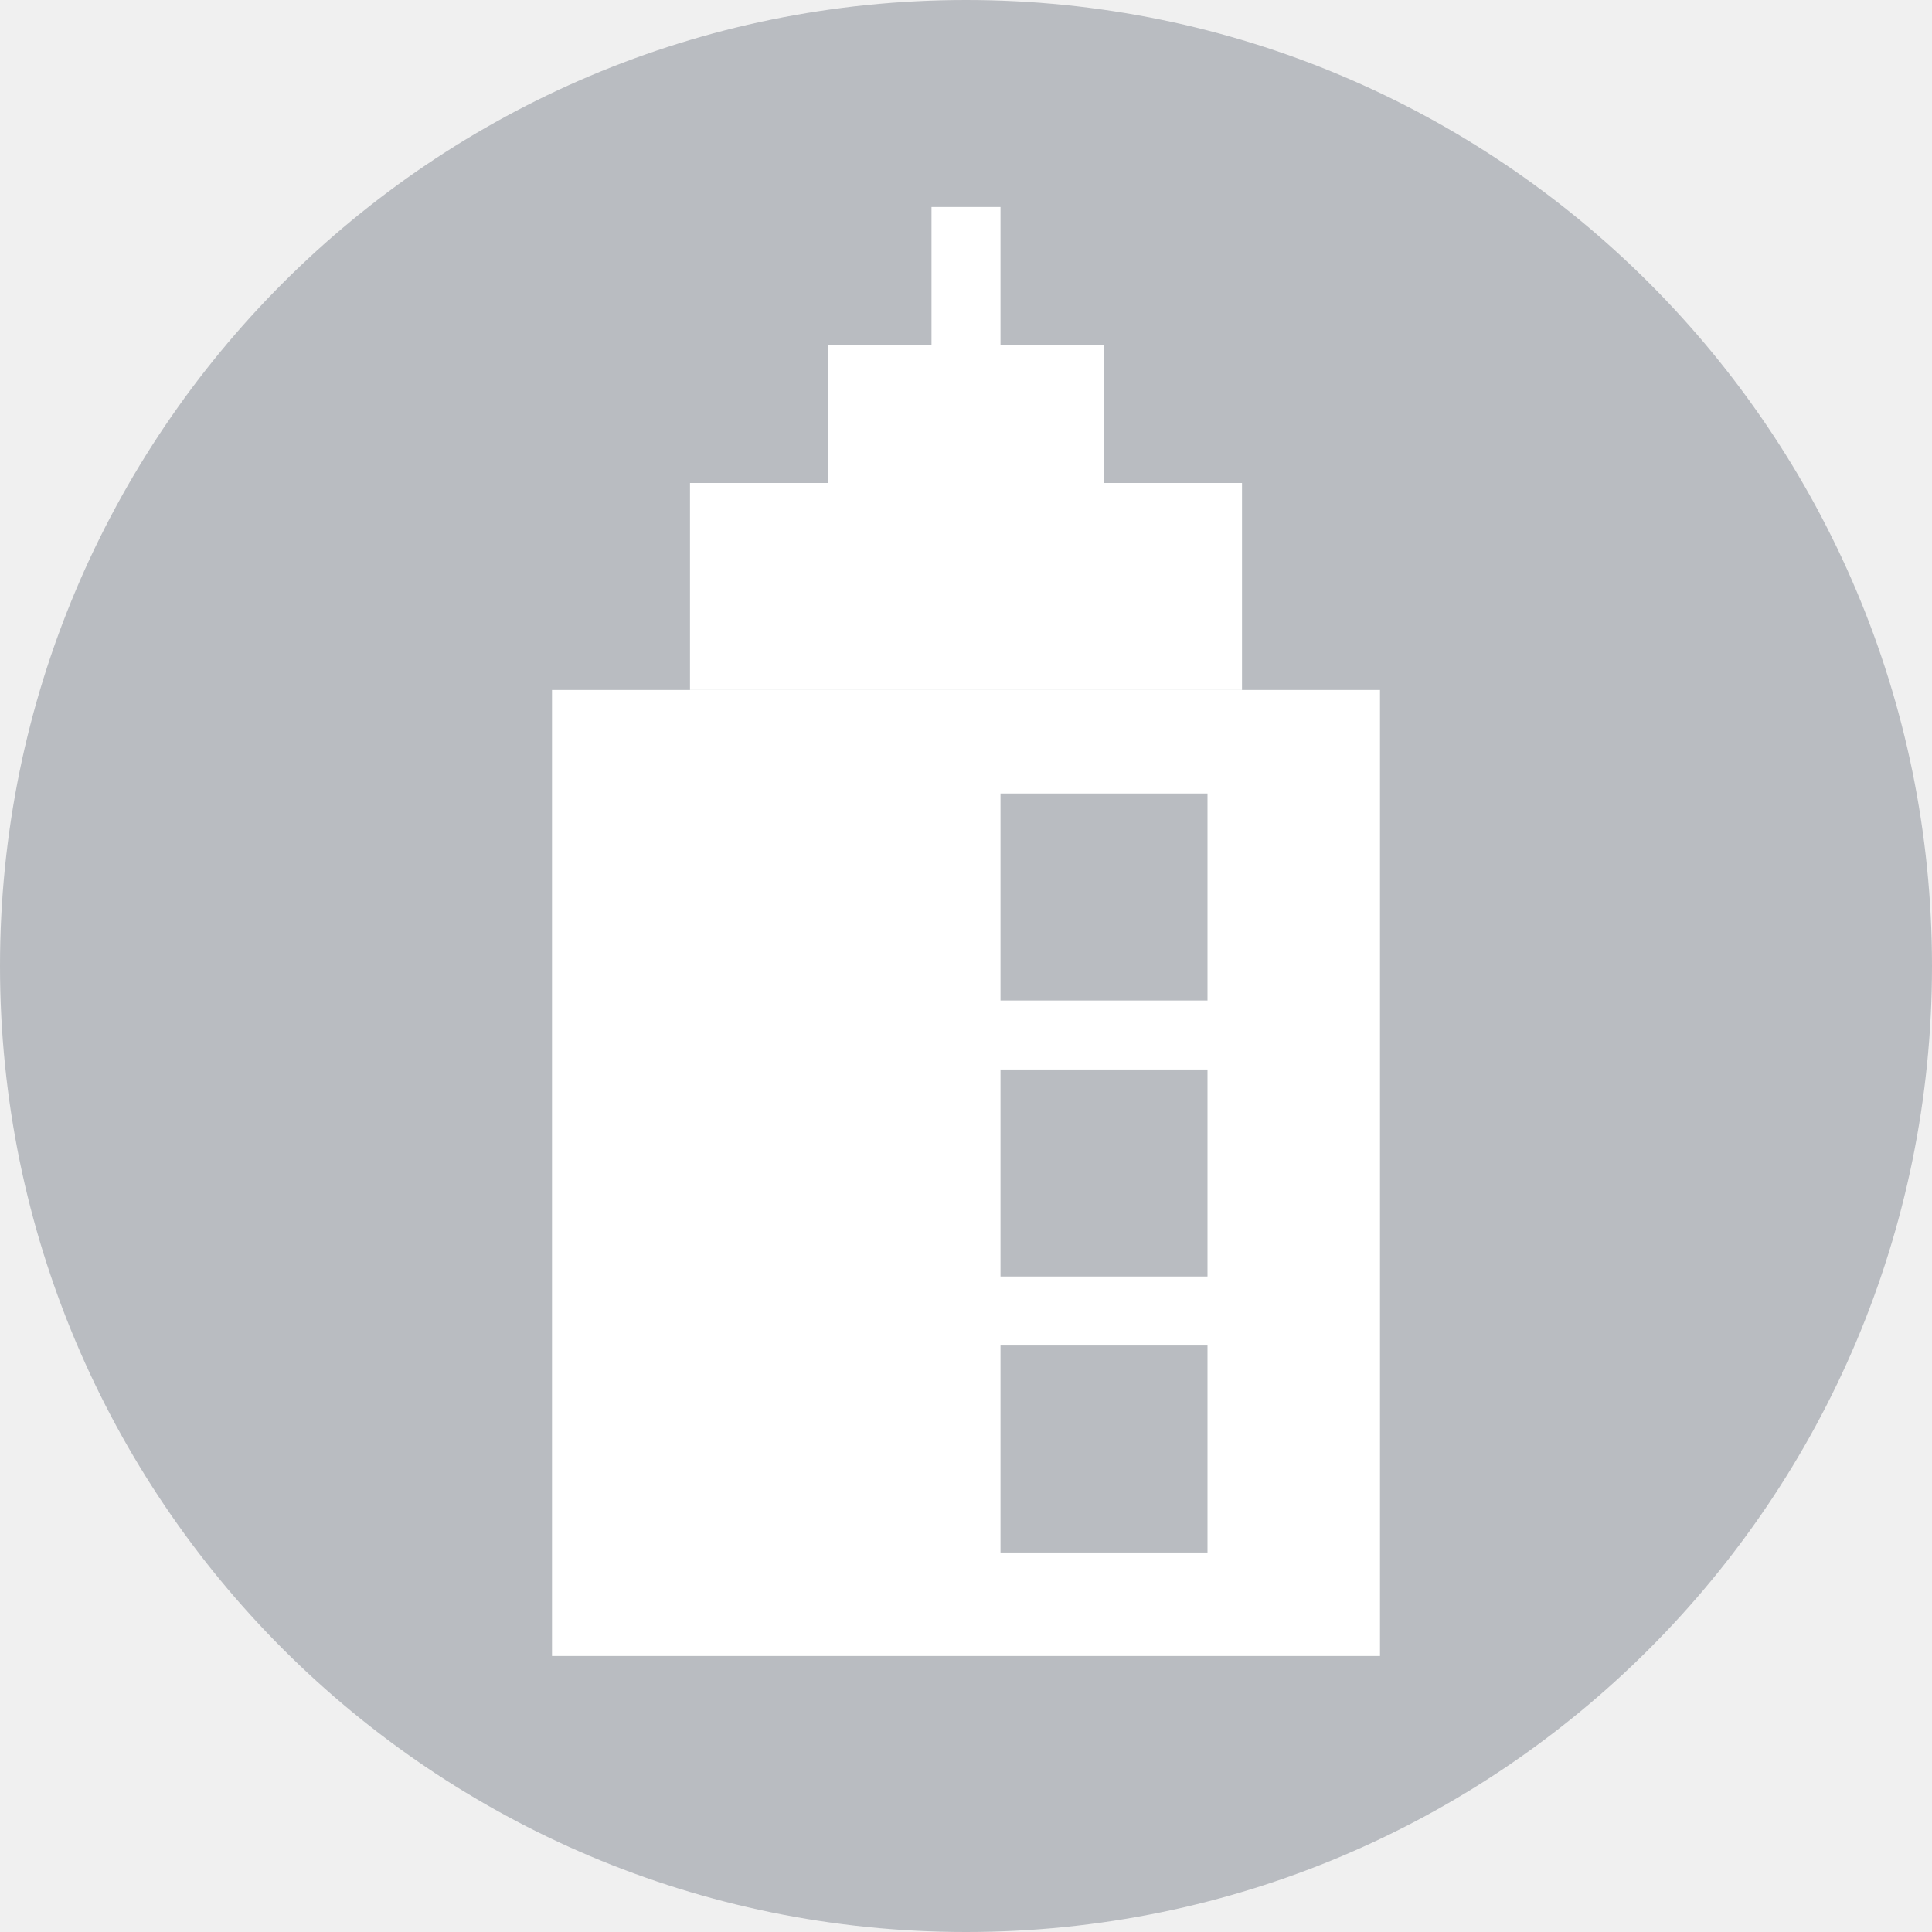
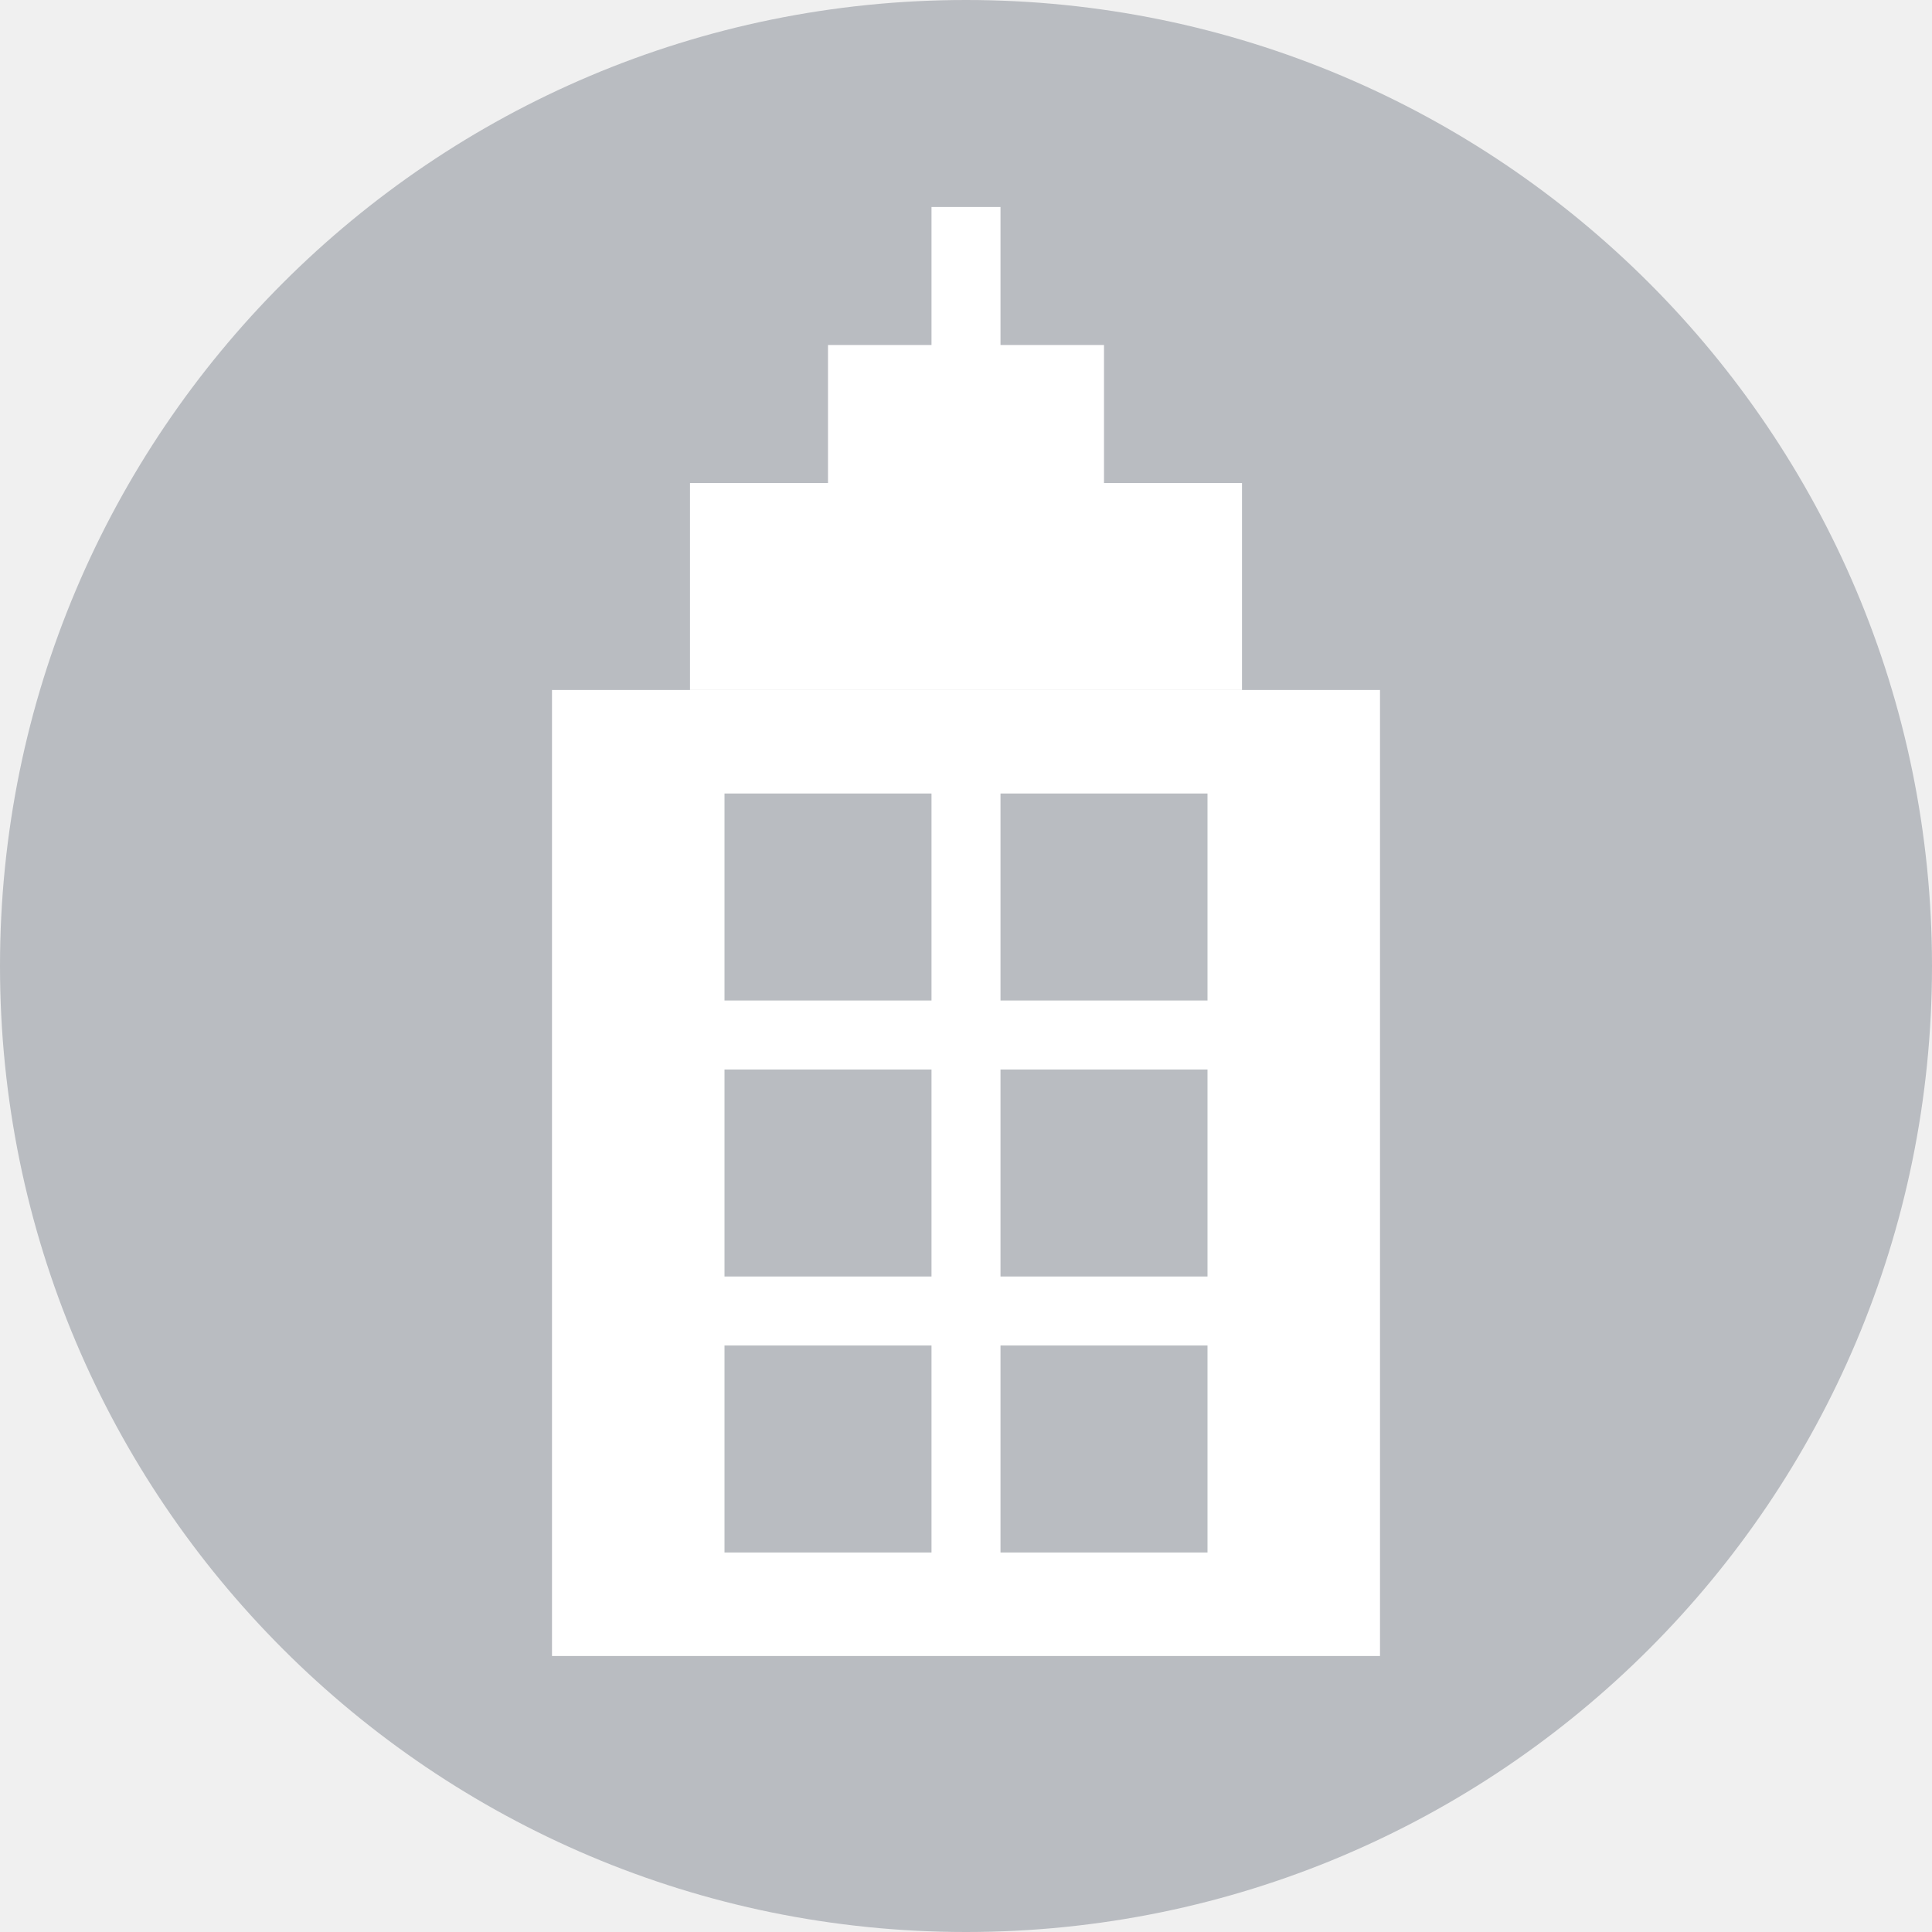
<svg xmlns="http://www.w3.org/2000/svg" width="28" height="28" viewBox="0 0 28 28" fill="none">
-   <g clip-path="url(#clip0_1702_73)">
+   <g clip-path="url(#clip0_2330_9996)">
    <circle cx="14" cy="14" r="14" fill="#B9BCC1" />
    <rect x="10" y="7" width="8" height="3" fill="white" />
    <rect x="12" y="5" width="4" height="2" fill="white" />
    <rect x="13.5" y="3" width="1" height="4" fill="white" />
-     <path fillRule="evenodd" clipRule="evenodd" d="M8 10H20V24H8V10ZM10.5 11.5H13.5V14.5H10.5V11.5ZM17.5 11.5H14.5V14.5H17.5V11.5ZM10.5 15.5H13.5V18.5H10.5V15.5ZM17.5 15.5H14.5V18.5H17.5V15.5ZM10.5 19.5H13.5V22.5H10.5V19.5ZM17.5 19.5H14.5V22.5H17.5V19.5Z" fill="white" />
+     <path fill-rule="evenodd" clip-rule="evenodd" d="M8 10H20V24H8V10ZM10.5 11.5H13.5V14.5H10.5V11.5ZM17.5 11.5H14.5V14.5H17.5V11.5ZM10.5 15.5H13.5V18.5H10.5V15.5ZM17.5 15.5H14.5V18.5H17.5V15.5ZM10.5 19.5H13.5V22.5H10.5V19.5ZM17.5 19.5H14.5V22.5H17.5V19.5Z" fill="white" />
  </g>
  <defs>
-     <clipPath id="clip0_1702_73">
+     <clipPath id="clip0_2330_9996">
      <rect width="28" height="28" fill="white" />
    </clipPath>
  </defs>
</svg>
